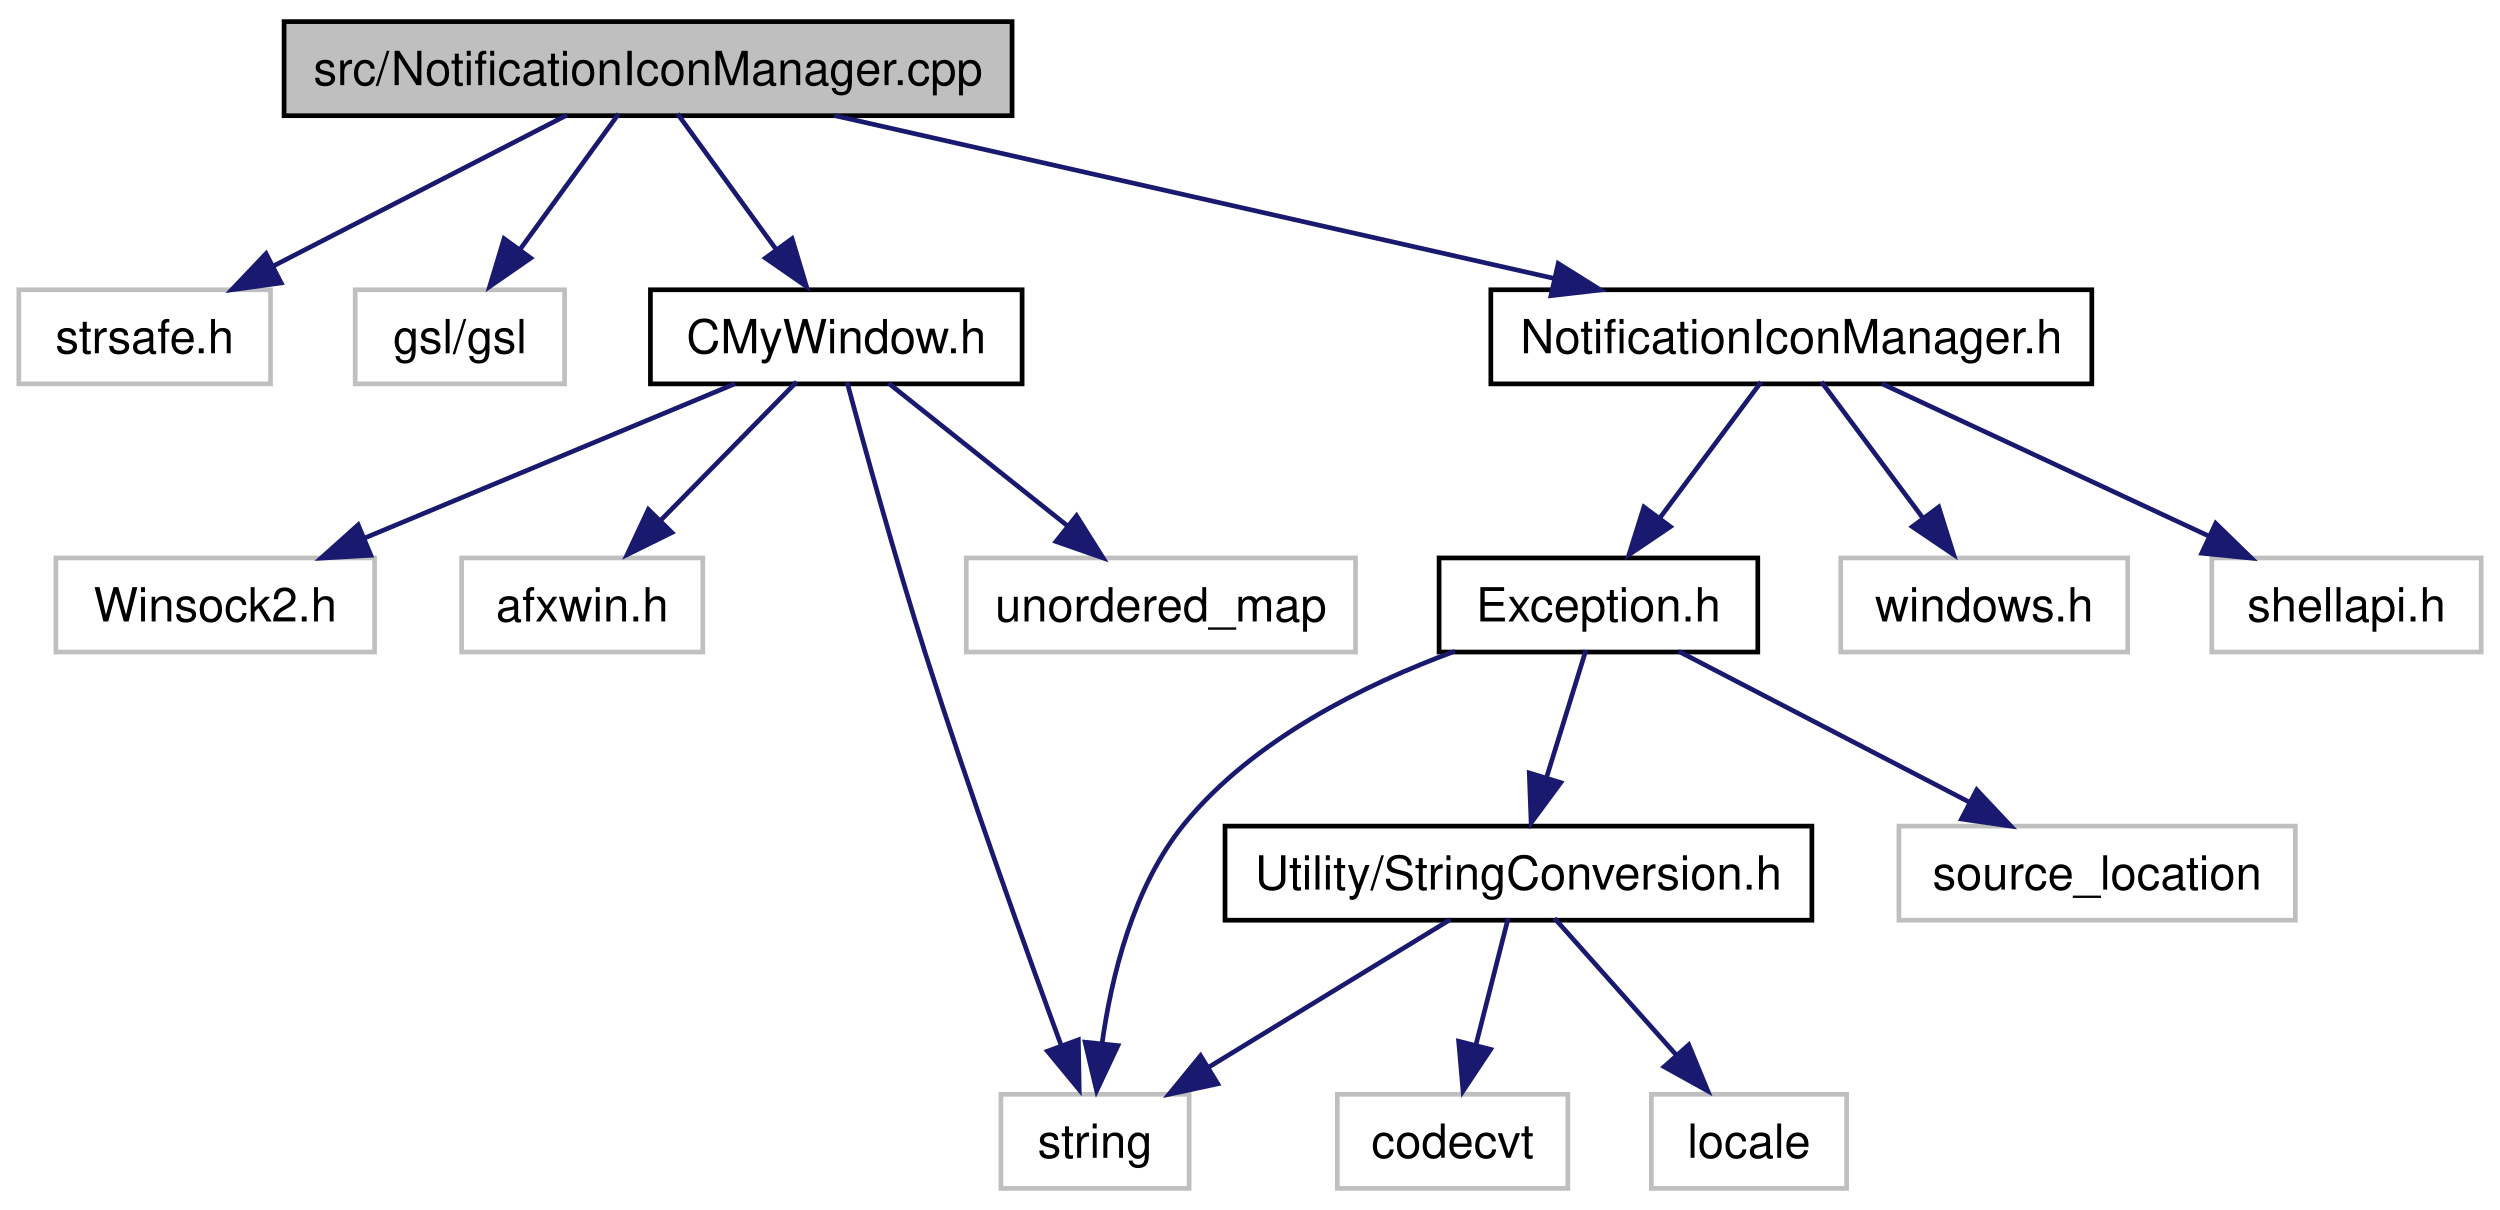
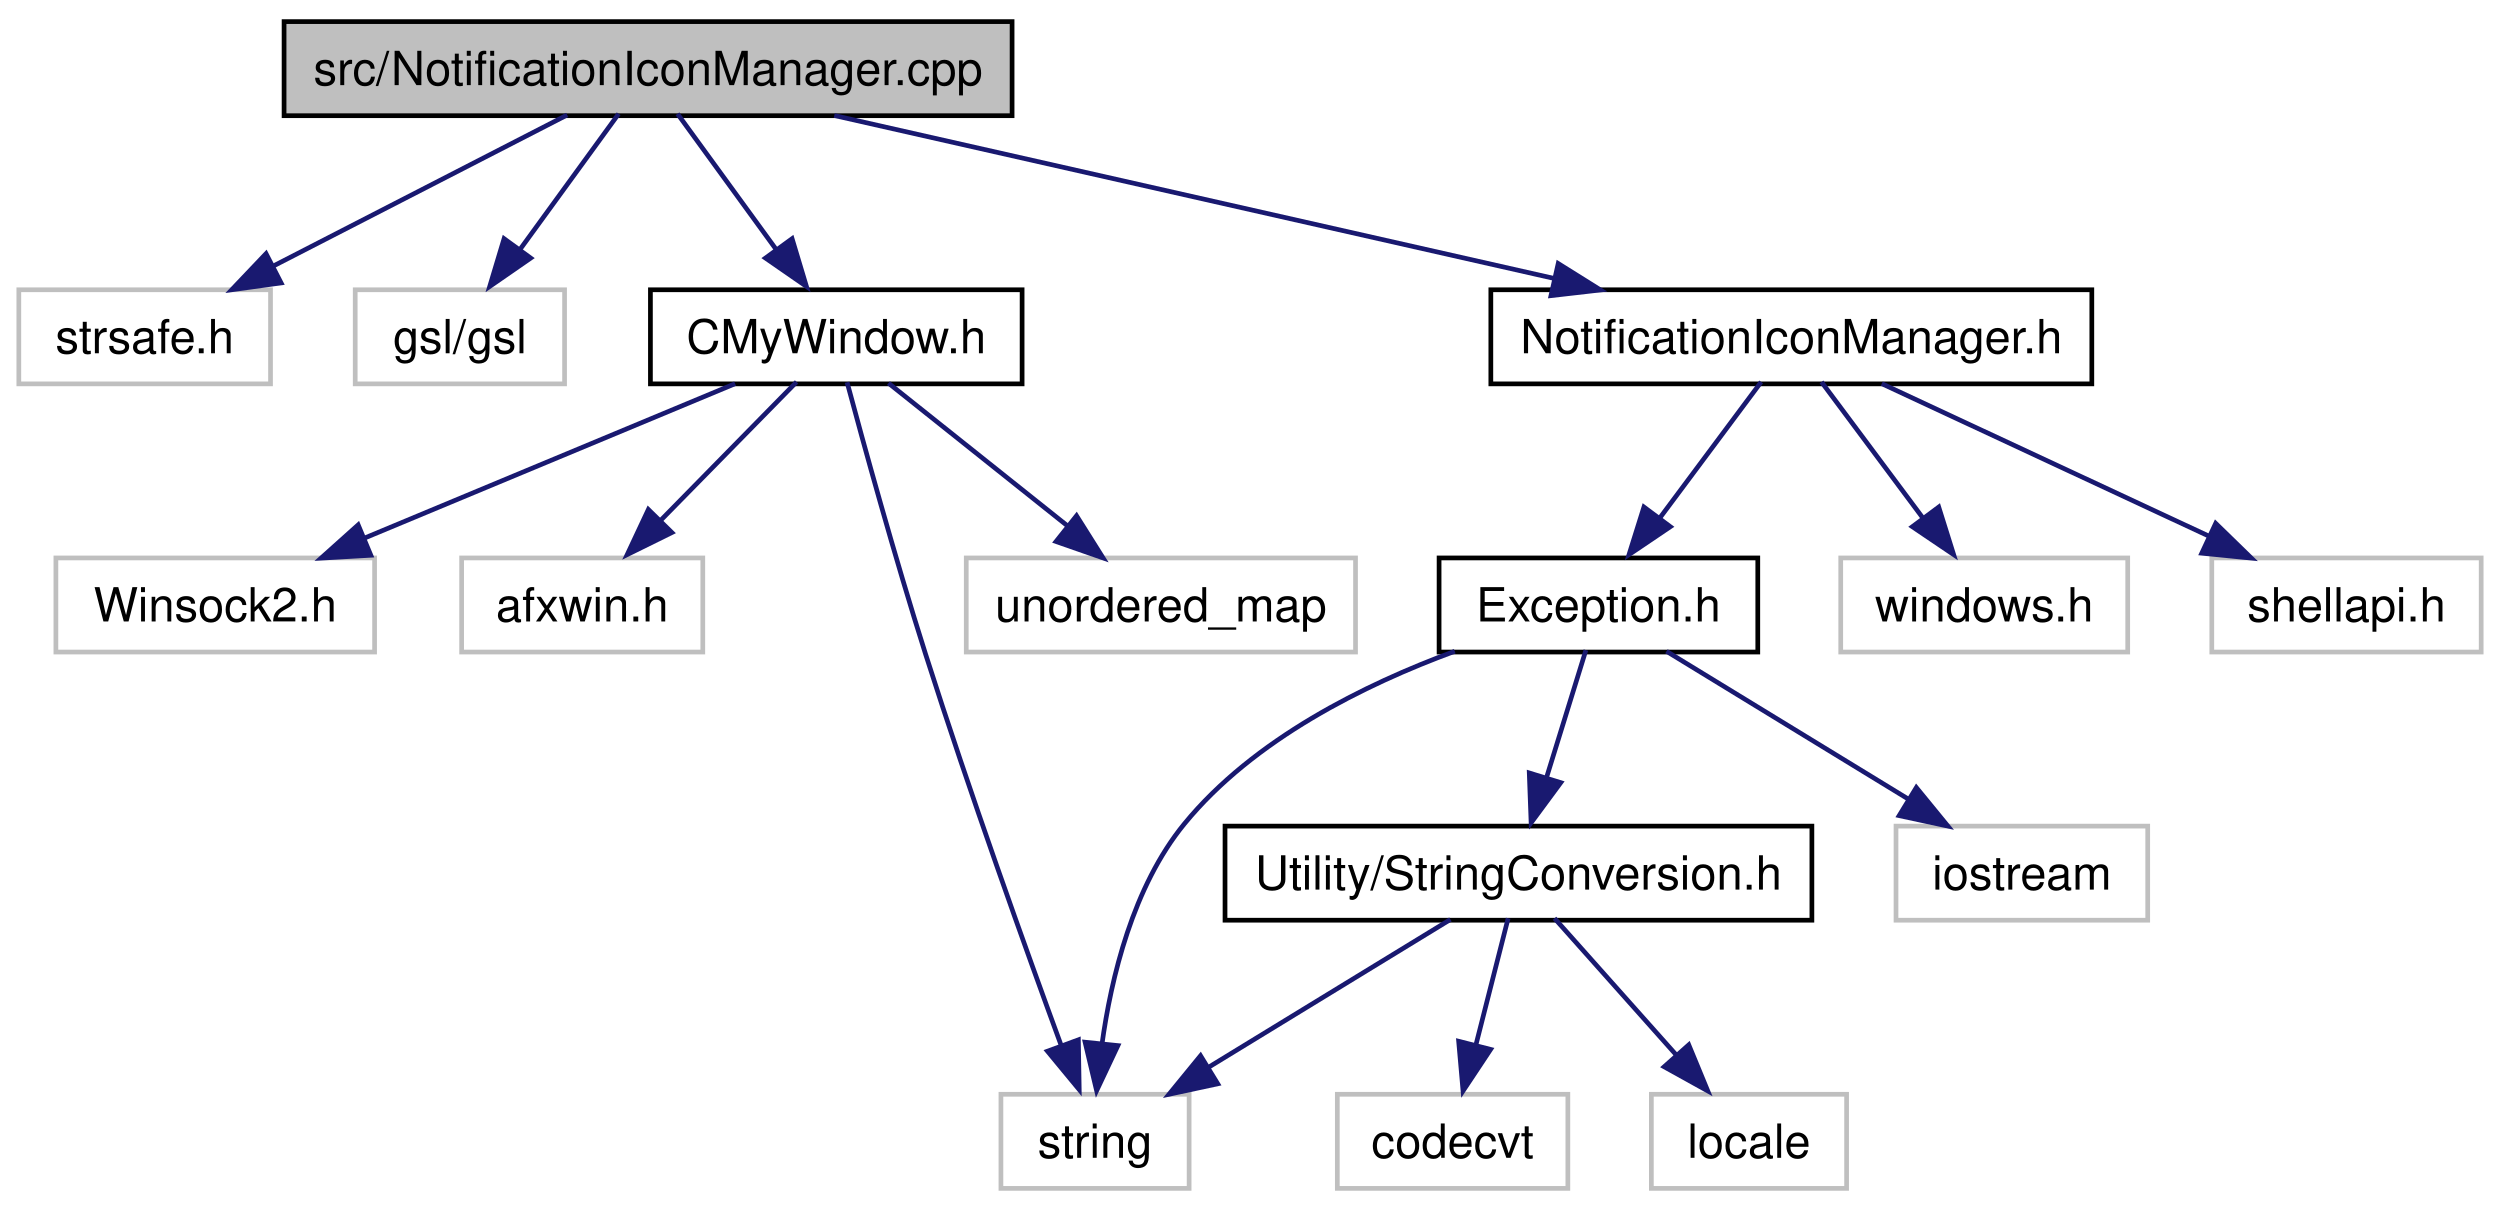
<svg xmlns="http://www.w3.org/2000/svg" xmlns:xlink="http://www.w3.org/1999/xlink" width="531pt" height="257pt" viewBox="0.00 0.00 531.38 257.00">
  <g id="graph0" class="graph" transform="scale(1 1) rotate(0) translate(4 253)">
    <g id="node1" class="node">
      <g id="a_node1">
        <a xlink:title=" ">
          <polygon fill="#bfbfbf" stroke="black" points="56.38,-228.5 56.38,-248.5 211.12,-248.5 211.12,-228.5 56.38,-228.5" />
          <text text-anchor="middle" x="133.75" y="-235" font-family="Helvetica,sans-Serif" font-size="10.00">src/NotificationIconManager.cpp</text>
        </a>
      </g>
    </g>
    <g id="node2" class="node">
      <g id="a_node2">
        <a xlink:title=" ">
          <polygon fill="none" stroke="#bfbfbf" points="0,-171.5 0,-191.5 53.5,-191.5 53.5,-171.5 0,-171.5" />
          <text text-anchor="middle" x="26.75" y="-178" font-family="Helvetica,sans-Serif" font-size="10.00">strsafe.h</text>
        </a>
      </g>
    </g>
    <g id="edge1" class="edge">
      <path fill="none" stroke="midnightblue" d="M116.56,-228.66C99.66,-219.97 73.6,-206.58 53.9,-196.45" />
      <polygon fill="midnightblue" stroke="midnightblue" points="55.75,-192.96 45.25,-191.5 52.55,-199.18 55.75,-192.96" />
    </g>
    <g id="node3" class="node">
      <g id="a_node3">
        <a xlink:title=" ">
          <polygon fill="none" stroke="#bfbfbf" points="71.5,-171.5 71.5,-191.5 116,-191.5 116,-171.5 71.5,-171.5" />
          <text text-anchor="middle" x="93.75" y="-178" font-family="Helvetica,sans-Serif" font-size="10.00">gsl/gsl</text>
        </a>
      </g>
    </g>
    <g id="edge2" class="edge">
      <path fill="none" stroke="midnightblue" d="M127.5,-228.91C121.9,-221.2 113.5,-209.66 106.49,-200.02" />
      <polygon fill="midnightblue" stroke="midnightblue" points="108.8,-198.24 100.09,-192.21 103.14,-202.36 108.8,-198.24" />
    </g>
    <g id="node4" class="node">
      <g id="a_node4">
        <a xlink:href="_c_my_window_8h.html" target="_top" xlink:title=" ">
          <polygon fill="none" stroke="black" points="134.25,-171.5 134.25,-191.5 213.25,-191.5 213.25,-171.5 134.25,-171.5" />
          <text text-anchor="middle" x="173.75" y="-178" font-family="Helvetica,sans-Serif" font-size="10.00">CMyWindow.h</text>
        </a>
      </g>
    </g>
    <g id="edge3" class="edge">
      <path fill="none" stroke="midnightblue" d="M140,-228.91C145.6,-221.2 154,-209.66 161.01,-200.02" />
      <polygon fill="midnightblue" stroke="midnightblue" points="164.36,-202.36 167.41,-192.21 158.7,-198.24 164.36,-202.36" />
    </g>
    <g id="node9" class="node">
      <g id="a_node9">
        <a xlink:href="_notification_icon_manager_8h.html" target="_top" xlink:title=" ">
          <polygon fill="none" stroke="black" points="312.88,-171.5 312.88,-191.5 440.62,-191.5 440.62,-171.5 312.88,-171.5" />
          <text text-anchor="middle" x="376.75" y="-178" font-family="Helvetica,sans-Serif" font-size="10.00">NotificationIconManager.h</text>
        </a>
      </g>
    </g>
    <g id="edge8" class="edge">
      <path fill="none" stroke="midnightblue" d="M173.33,-228.54C215.17,-219.07 281.25,-204.11 326.68,-193.83" />
      <polygon fill="midnightblue" stroke="midnightblue" points="327.2,-197.08 336.18,-191.46 325.66,-190.25 327.2,-197.08" />
    </g>
    <g id="node5" class="node">
      <g id="a_node5">
        <a xlink:title=" ">
          <polygon fill="none" stroke="#bfbfbf" points="7.88,-114.5 7.88,-134.5 75.62,-134.5 75.62,-114.5 7.88,-114.5" />
          <text text-anchor="middle" x="41.75" y="-121" font-family="Helvetica,sans-Serif" font-size="10.00">Winsock2.h</text>
        </a>
      </g>
    </g>
    <g id="edge4" class="edge">
      <path fill="none" stroke="midnightblue" d="M152.25,-171.54C130.77,-162.59 97.52,-148.74 73.11,-138.57" />
      <polygon fill="midnightblue" stroke="midnightblue" points="74.82,-135.07 64.24,-134.46 72.13,-141.53 74.82,-135.07" />
    </g>
    <g id="node6" class="node">
      <g id="a_node6">
        <a xlink:title=" ">
          <polygon fill="none" stroke="#bfbfbf" points="94.12,-114.5 94.12,-134.5 145.38,-134.5 145.38,-114.5 94.12,-114.5" />
          <text text-anchor="middle" x="119.75" y="-121" font-family="Helvetica,sans-Serif" font-size="10.00">afxwin.h</text>
        </a>
      </g>
    </g>
    <g id="edge5" class="edge">
      <path fill="none" stroke="midnightblue" d="M165.31,-171.91C157.43,-163.88 145.47,-151.69 135.77,-141.82" />
      <polygon fill="midnightblue" stroke="midnightblue" points="138.81,-139.9 129.31,-135.21 133.81,-144.8 138.81,-139.9" />
    </g>
    <g id="node7" class="node">
      <g id="a_node7">
        <a xlink:title=" ">
          <polygon fill="none" stroke="#bfbfbf" points="208.75,-0.5 208.75,-20.5 248.75,-20.5 248.75,-0.5 208.75,-0.5" />
          <text text-anchor="middle" x="228.75" y="-7" font-family="Helvetica,sans-Serif" font-size="10.00">string</text>
        </a>
      </g>
    </g>
    <g id="edge6" class="edge">
      <path fill="none" stroke="midnightblue" d="M176.05,-171.84C179.47,-159.11 186.2,-134.6 192.75,-114 202.07,-84.72 214.11,-51.19 221.63,-30.68" />
      <polygon fill="midnightblue" stroke="midnightblue" points="225.21,-32.08 225.39,-21.49 218.64,-29.66 225.21,-32.08" />
    </g>
    <g id="node8" class="node">
      <g id="a_node8">
        <a xlink:title=" ">
          <polygon fill="none" stroke="#bfbfbf" points="201.38,-114.5 201.38,-134.5 284.12,-134.5 284.12,-114.5 201.38,-114.5" />
          <text text-anchor="middle" x="242.75" y="-121" font-family="Helvetica,sans-Serif" font-size="10.00">unordered_map</text>
        </a>
      </g>
    </g>
    <g id="edge7" class="edge">
      <path fill="none" stroke="midnightblue" d="M184.84,-171.66C195.14,-163.45 210.71,-151.04 223.11,-141.15" />
      <polygon fill="midnightblue" stroke="midnightblue" points="224.82,-143.47 230.46,-134.5 220.46,-137.99 224.82,-143.47" />
    </g>
    <g id="node10" class="node">
      <g id="a_node10">
        <a xlink:href="_exception_8h.html" target="_top" xlink:title=" ">
          <polygon fill="none" stroke="black" points="301.88,-114.5 301.88,-134.5 369.62,-134.5 369.62,-114.5 301.88,-114.5" />
          <text text-anchor="middle" x="335.75" y="-121" font-family="Helvetica,sans-Serif" font-size="10.00">Exception.h</text>
        </a>
      </g>
    </g>
    <g id="edge9" class="edge">
      <path fill="none" stroke="midnightblue" d="M370.34,-171.91C364.6,-164.2 356,-152.66 348.81,-143.02" />
      <polygon fill="midnightblue" stroke="midnightblue" points="351.03,-141.14 342.25,-135.21 345.42,-145.32 351.03,-141.14" />
    </g>
    <g id="node15" class="node">
      <g id="a_node15">
        <a xlink:title=" ">
          <polygon fill="none" stroke="#bfbfbf" points="387.25,-114.5 387.25,-134.5 448.25,-134.5 448.25,-114.5 387.25,-114.5" />
          <text text-anchor="middle" x="417.75" y="-121" font-family="Helvetica,sans-Serif" font-size="10.00">windows.h</text>
        </a>
      </g>
    </g>
    <g id="edge16" class="edge">
      <path fill="none" stroke="midnightblue" d="M383.16,-171.91C388.9,-164.2 397.5,-152.66 404.69,-143.02" />
      <polygon fill="midnightblue" stroke="midnightblue" points="408.08,-145.32 411.25,-135.21 402.47,-141.14 408.08,-145.32" />
    </g>
    <g id="node16" class="node">
      <g id="a_node16">
        <a xlink:title=" ">
          <polygon fill="none" stroke="#bfbfbf" points="466.12,-114.5 466.12,-134.5 523.38,-134.5 523.38,-114.5 466.12,-114.5" />
          <text text-anchor="middle" x="494.75" y="-121" font-family="Helvetica,sans-Serif" font-size="10.00">shellapi.h</text>
        </a>
      </g>
    </g>
    <g id="edge17" class="edge">
      <path fill="none" stroke="midnightblue" d="M395.97,-171.54C414.91,-162.71 444.1,-149.11 465.84,-138.98" />
      <polygon fill="midnightblue" stroke="midnightblue" points="466.95,-141.85 474.54,-134.46 463.99,-135.51 466.95,-141.85" />
    </g>
    <g id="edge14" class="edge">
      <path fill="none" stroke="midnightblue" d="M305.21,-114.66C286.12,-107.64 262.46,-95.97 247.75,-78 236.82,-64.64 232.17,-45.32 230.2,-30.94" />
      <polygon fill="midnightblue" stroke="midnightblue" points="233.61,-30.85 229.09,-21.26 226.64,-31.57 233.61,-30.85" />
    </g>
    <g id="node11" class="node">
      <g id="a_node11">
        <a xlink:href="_string_conversion_8h.html" target="_top" xlink:title=" ">
          <polygon fill="none" stroke="black" points="256.38,-57.5 256.38,-77.5 381.12,-77.5 381.12,-57.5 256.38,-57.5" />
          <text text-anchor="middle" x="318.75" y="-64" font-family="Helvetica,sans-Serif" font-size="10.00">Utility/StringConversion.h</text>
        </a>
      </g>
    </g>
    <g id="edge10" class="edge">
      <path fill="none" stroke="midnightblue" d="M333.09,-114.91C330.84,-107.6 327.51,-96.85 324.63,-87.54" />
      <polygon fill="midnightblue" stroke="midnightblue" points="327.74,-86.74 321.44,-78.21 321.05,-88.8 327.74,-86.74" />
    </g>
    <g id="node14" class="node">
      <g id="a_node14">
        <a xlink:title=" ">
-           <polygon fill="none" stroke="#bfbfbf" points="399.62,-57.5 399.62,-77.5 483.88,-77.5 483.88,-57.5 399.62,-57.5" />
-           <text text-anchor="middle" x="441.75" y="-64" font-family="Helvetica,sans-Serif" font-size="10.00">source_location</text>
+           <polygon fill="none" stroke="#bfbfbf" points="399,-57.5 399,-77.5 452.5,-77.5 452.5,-57.5 399,-57.5" />
+           <text text-anchor="middle" x="425.75" y="-64" font-family="Helvetica,sans-Serif" font-size="10.00">iostream</text>
        </a>
      </g>
    </g>
    <g id="edge15" class="edge">
-       <path fill="none" stroke="midnightblue" d="M352.78,-114.66C369.53,-105.97 395.34,-92.58 414.86,-82.45" />
-       <polygon fill="midnightblue" stroke="midnightblue" points="416.15,-85.21 423.41,-77.5 412.92,-79 416.15,-85.21" />
+       <path fill="none" stroke="midnightblue" d="M350.21,-114.66C364.17,-106.13 385.54,-93.07 402,-83.01" />
+       <polygon fill="midnightblue" stroke="midnightblue" points="403.32,-85.7 410.03,-77.5 399.67,-79.73 403.32,-85.7" />
    </g>
    <g id="edge13" class="edge">
      <path fill="none" stroke="midnightblue" d="M304.29,-57.66C290.33,-49.13 268.96,-36.07 252.5,-26.01" />
      <polygon fill="midnightblue" stroke="midnightblue" points="254.83,-22.73 244.47,-20.5 251.18,-28.7 254.83,-22.73" />
    </g>
    <g id="node12" class="node">
      <g id="a_node12">
        <a xlink:title=" ">
          <polygon fill="none" stroke="#bfbfbf" points="280.25,-0.5 280.25,-20.5 329.25,-20.5 329.25,-0.5 280.25,-0.5" />
          <text text-anchor="middle" x="304.75" y="-7" font-family="Helvetica,sans-Serif" font-size="10.00">codecvt</text>
        </a>
      </g>
    </g>
    <g id="edge11" class="edge">
      <path fill="none" stroke="midnightblue" d="M316.56,-57.91C314.72,-50.68 312.03,-40.09 309.67,-30.85" />
      <polygon fill="midnightblue" stroke="midnightblue" points="312.83,-30.04 306.97,-21.21 306.04,-31.77 312.83,-30.04" />
    </g>
    <g id="node13" class="node">
      <g id="a_node13">
        <a xlink:title=" ">
          <polygon fill="none" stroke="#bfbfbf" points="347,-0.5 347,-20.5 388.5,-20.5 388.5,-0.5 347,-0.5" />
          <text text-anchor="middle" x="367.75" y="-7" font-family="Helvetica,sans-Serif" font-size="10.00">locale</text>
        </a>
      </g>
    </g>
    <g id="edge12" class="edge">
      <path fill="none" stroke="midnightblue" d="M326.41,-57.91C333.41,-50.04 343.98,-38.18 352.68,-28.42" />
      <polygon fill="midnightblue" stroke="midnightblue" points="354.95,-31.01 358.99,-21.21 349.72,-26.35 354.95,-31.01" />
    </g>
  </g>
</svg>
